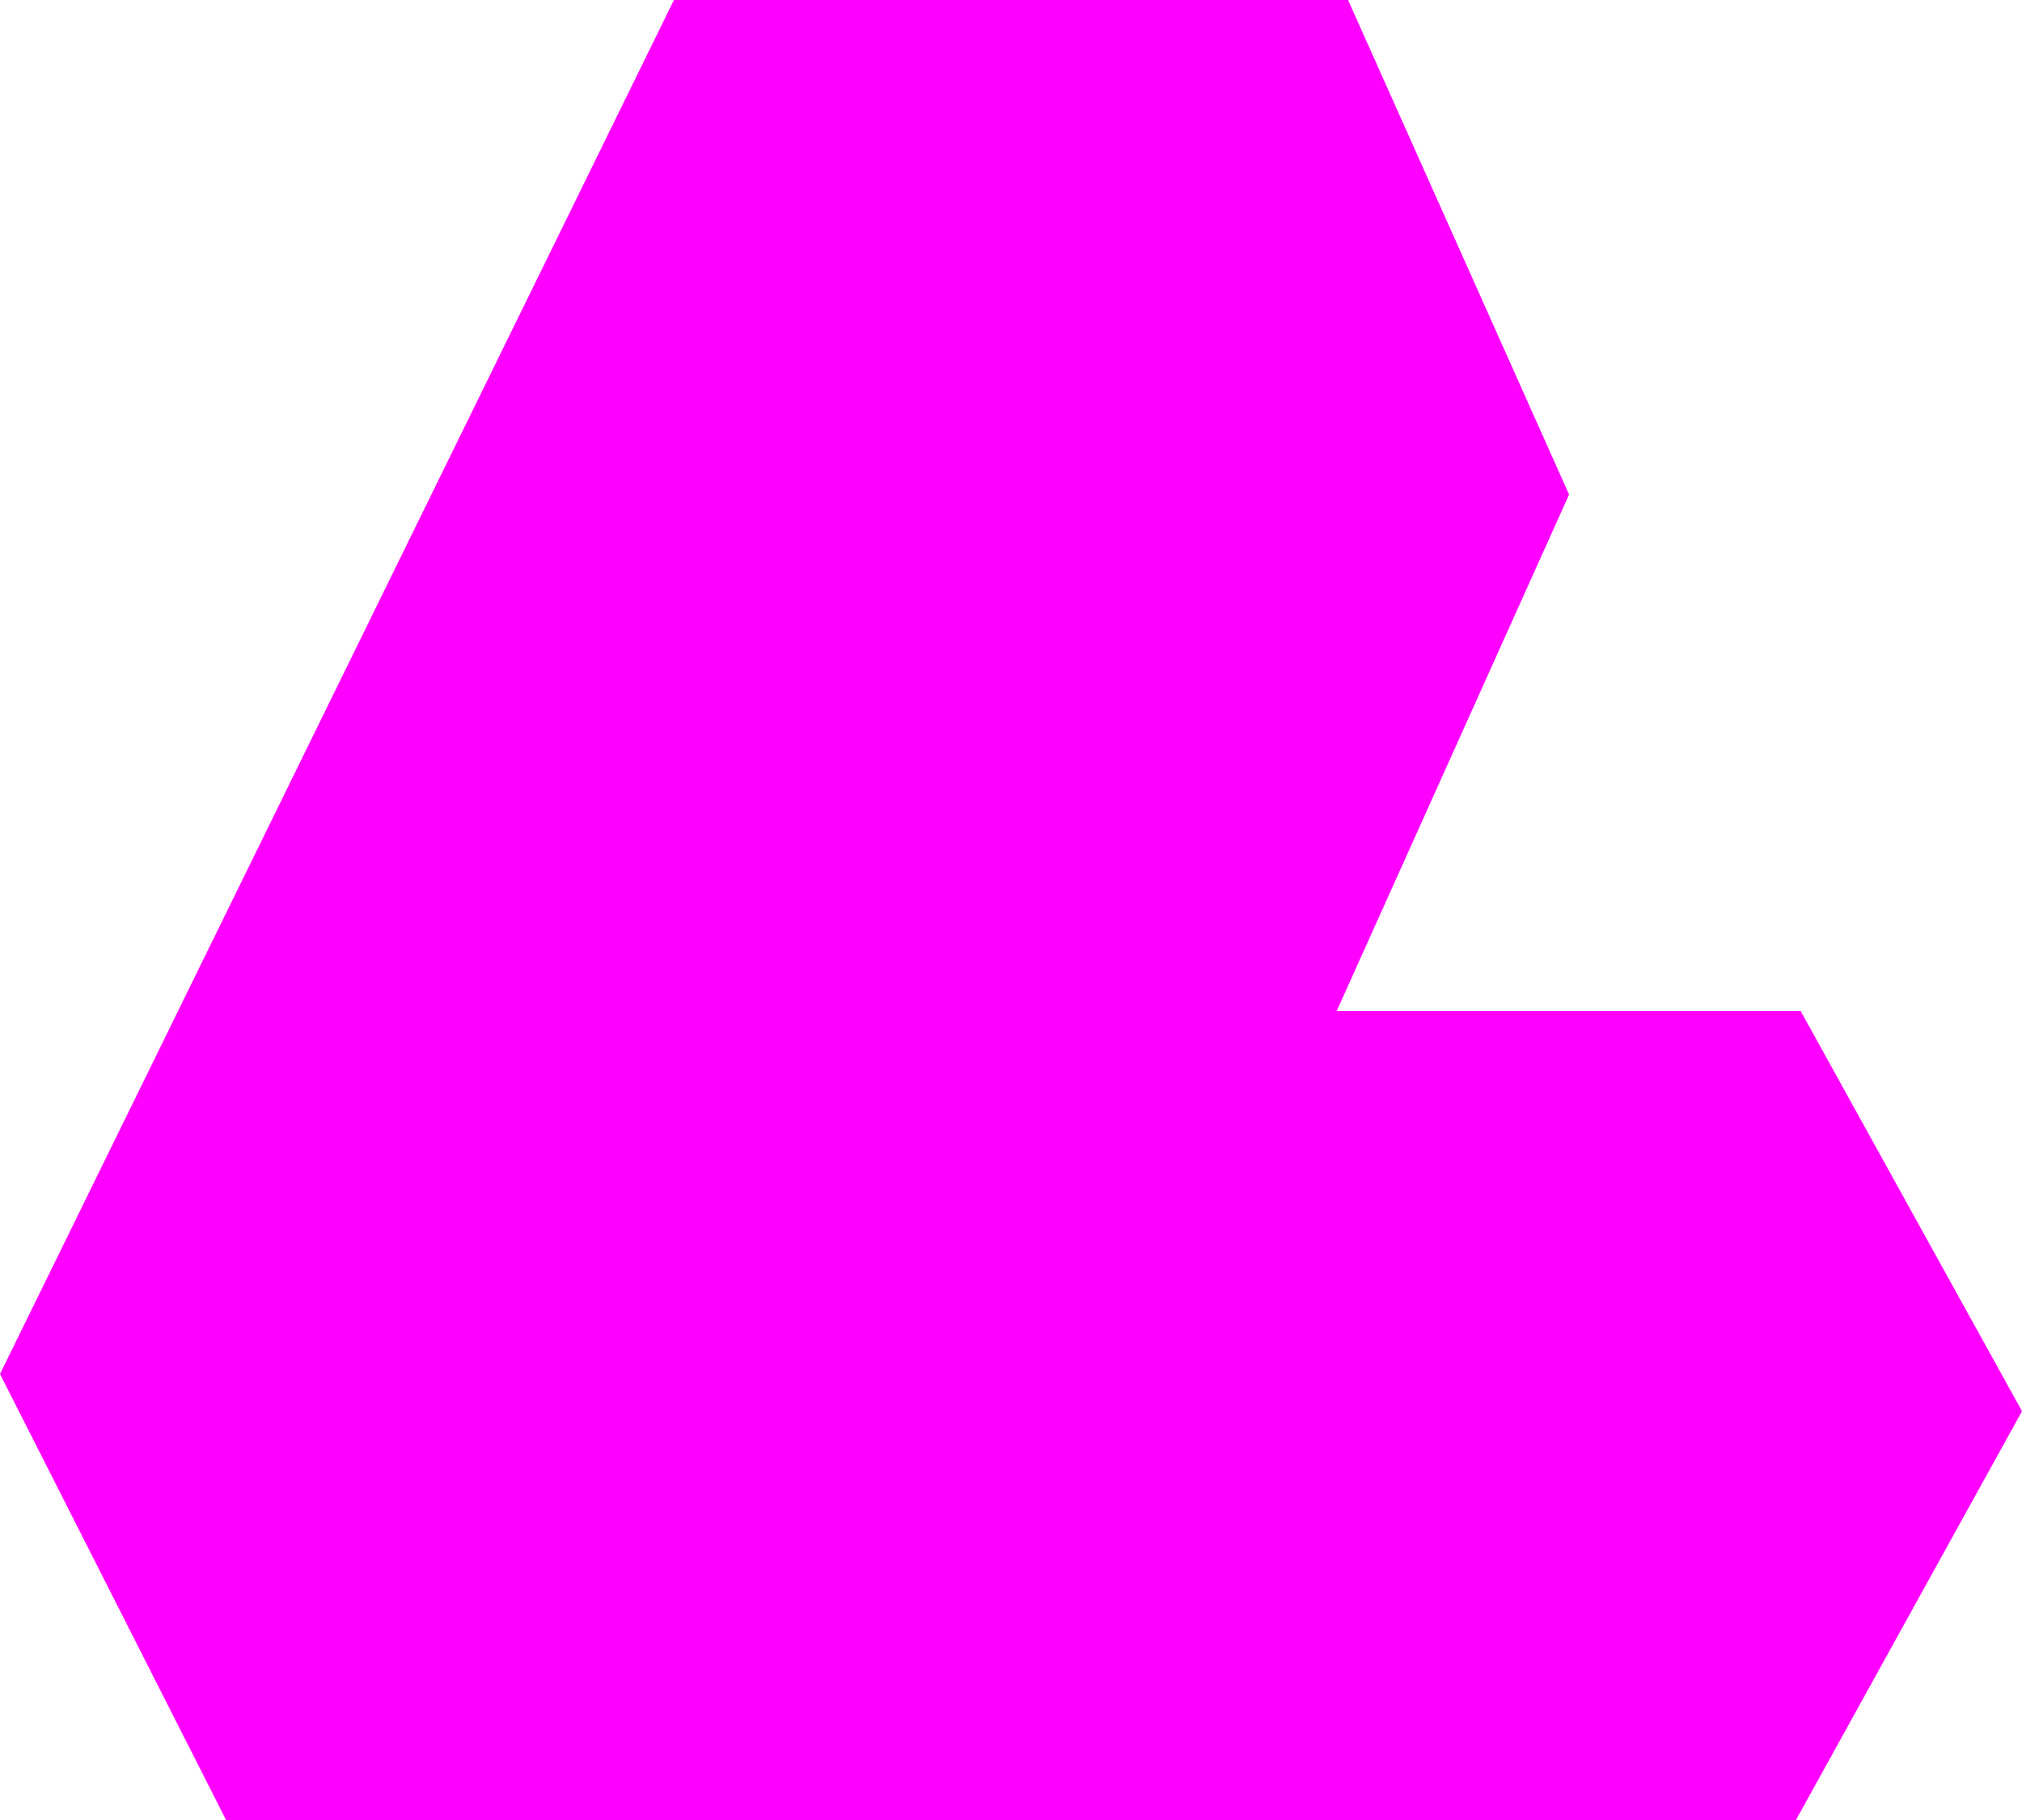
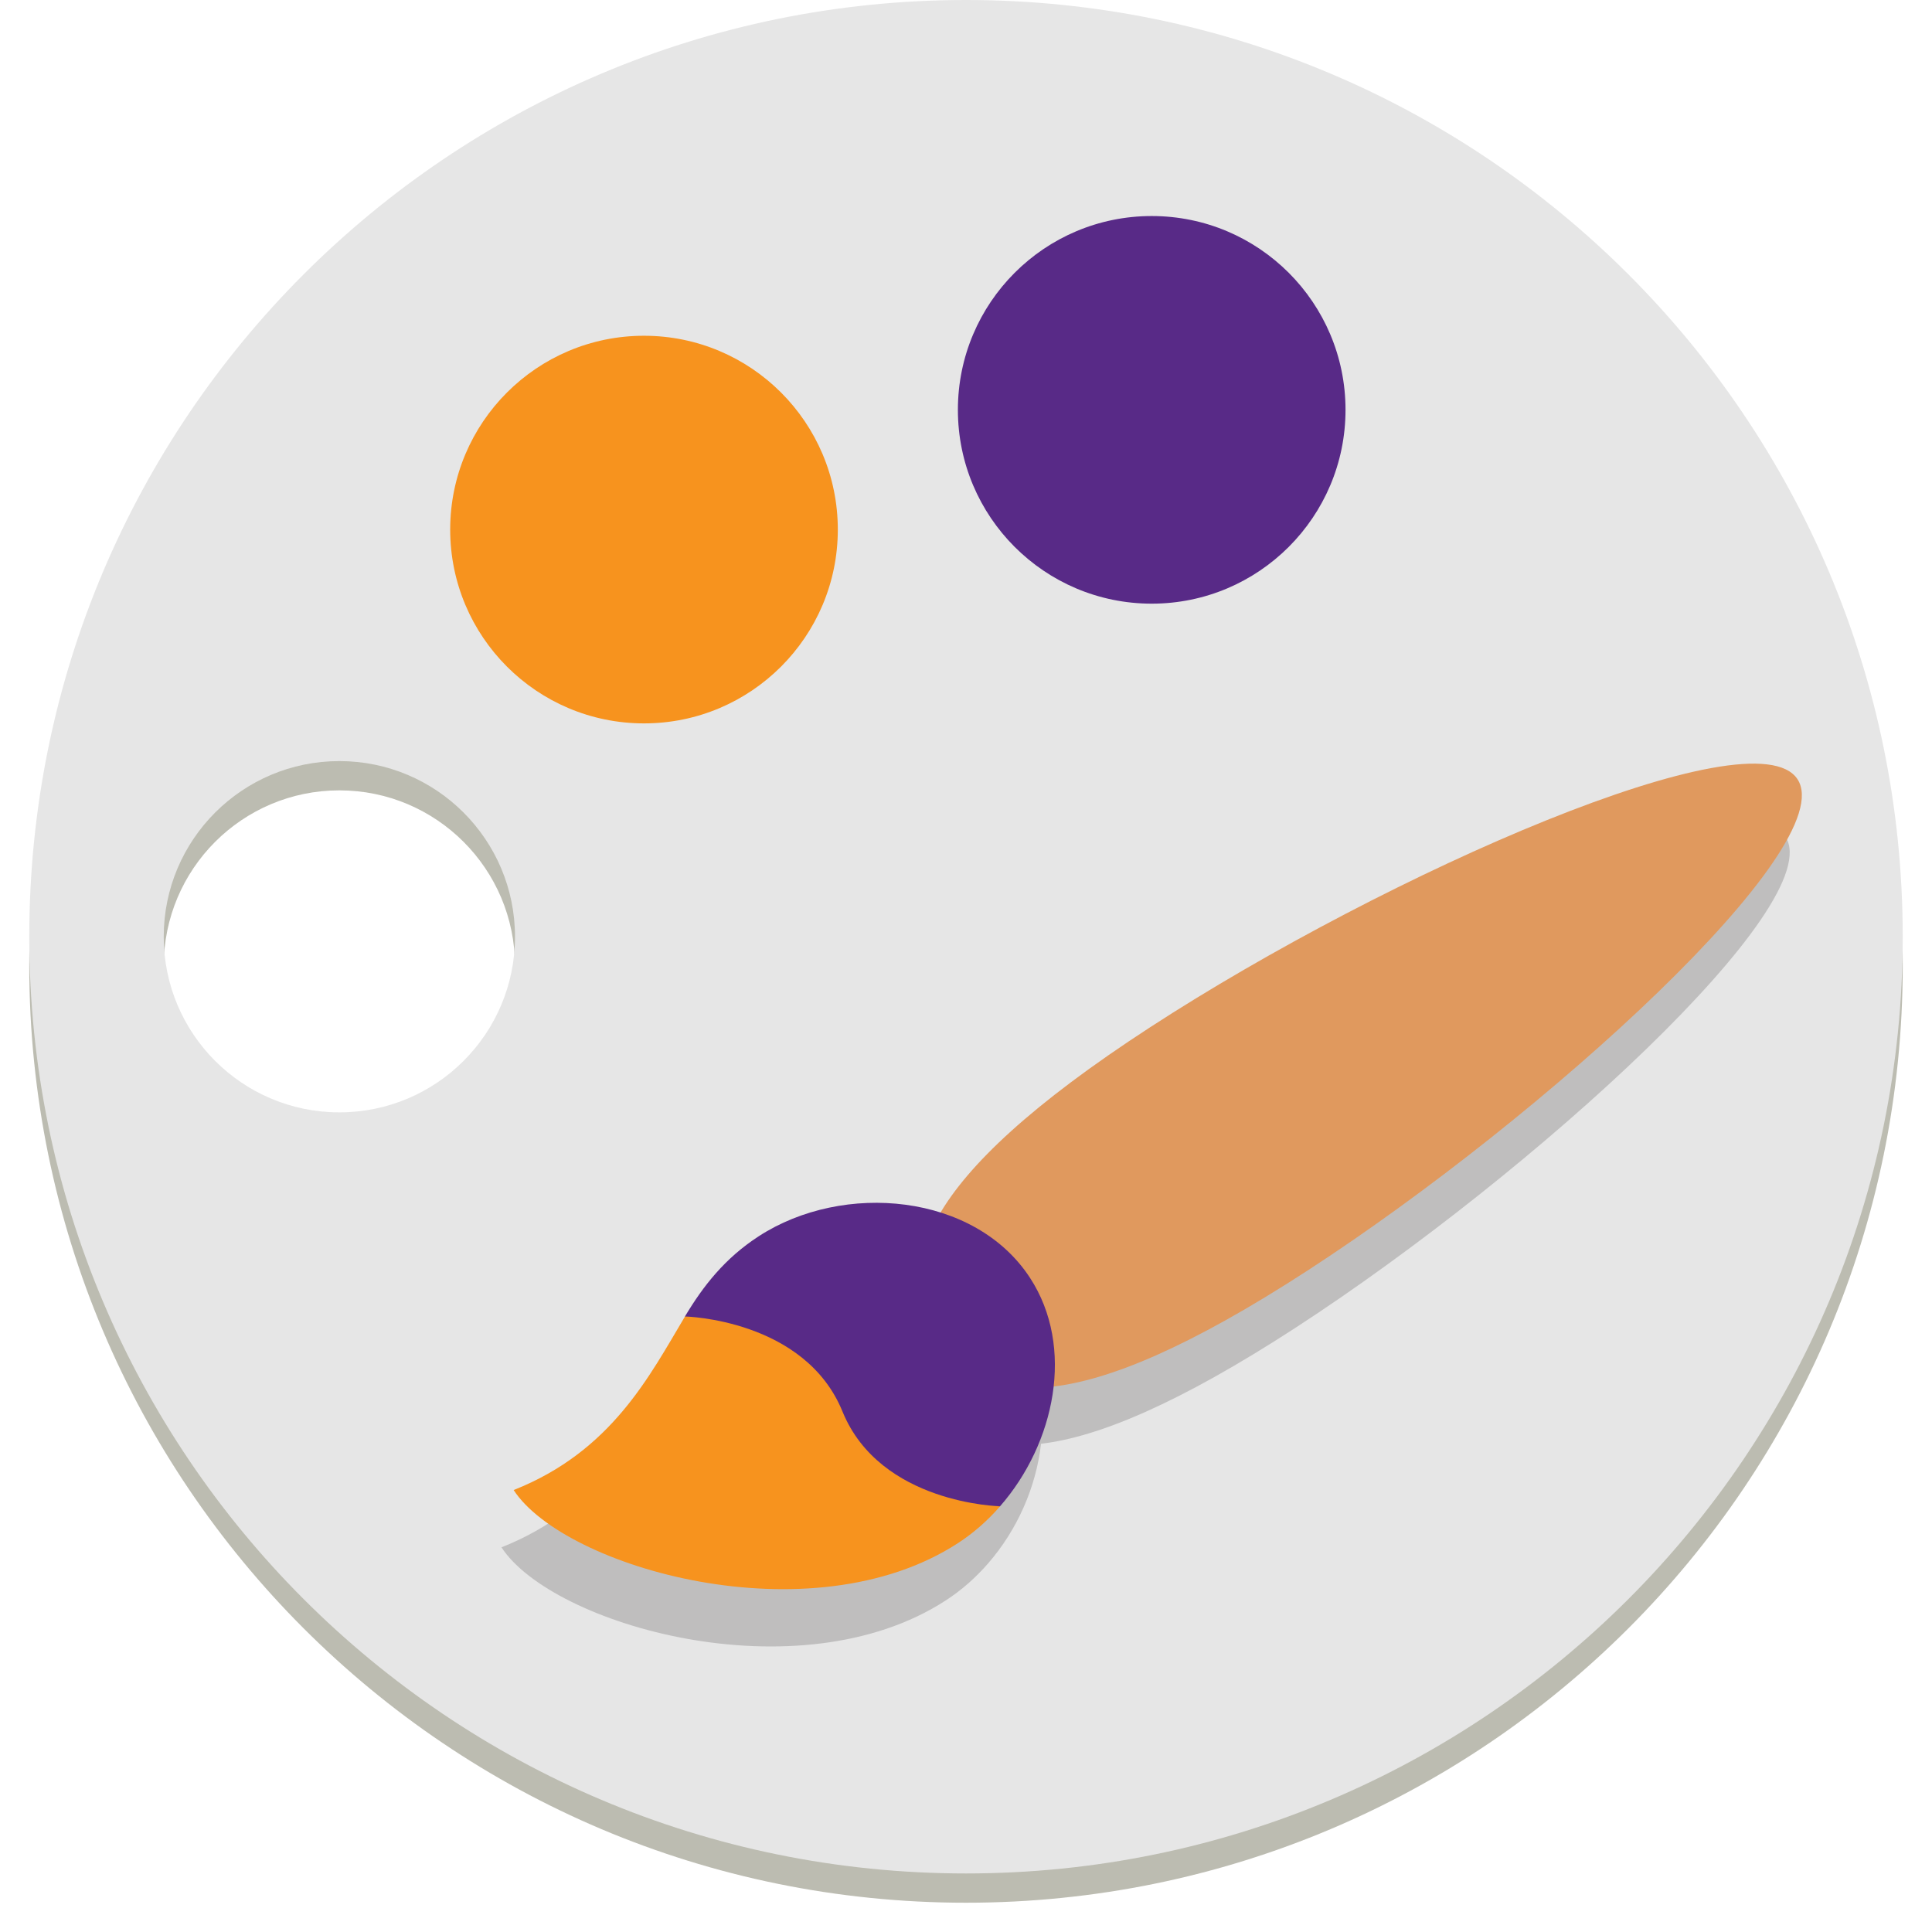
- <svg xmlns="http://www.w3.org/2000/svg" version="1.1" id="Layer_1" x="0px" y="0px" width="20px" height="18px" viewBox="0 0 20 18" enable-background="new 0 0 20 18" xml:space="preserve">
-   <polygon fill="#FF00FF" points="17.811,10 13.221,10 15.52,4.891 13.334,0 6.666,0 0,13.589 2.236,18 17.764,18 20,13.957 " />
+ <svg xmlns="http://www.w3.org/2000/svg" version="1.1" id="Layer_1" x="0px" y="0px" width="66px" height="66px" viewBox="-23 -23 66 66" enable-background="new -23 -23 66 66" xml:space="preserve">
+   <path fill="#BCBCB1" d="M10-22C-7.673-22-22-7.673-22,10s14.327,32,32,32c17.674,0,32-14.327,32-32S27.674-22,10-22z M-11.407,16  c-3.314,0-6-2.686-6-6c0-3.314,2.687-6,6-6s6,2.687,6,6C-5.406,13.314-8.093,16-11.407,16z" />
+   <path fill="#E6E6E6" d="M10-23C-7.673-23-22-8.673-22,9s14.327,32,32,32c17.674,0,32-14.327,32-32S27.674-23,10-23z M-11.407,15  c-3.314,0-6-2.686-6-6c0-3.314,2.687-6,6-6s6,2.687,6,6C-5.406,12.314-8.093,15-11.407,15z" />
+   <g>
+     <path opacity="0.2" fill="#231F20" enable-background="new    " d="M37.992,5.578c-1.49-2.292-14.01,3.202-22.113,8.469   c-3.987,2.591-6.155,4.643-7.16,6.334c-2.021-0.638-4.426-0.355-6.217,0.81c-1.148,0.746-1.889,1.686-2.518,2.738   c-1.208,2.024-2.505,4.605-5.853,5.93c1.723,2.652,10.15,5.083,15.181,1.812c0.533-0.345,1.015-0.772,1.438-1.257   c1-1.146,1.646-2.613,1.813-4.093c1.954-0.227,4.714-1.376,8.71-3.973C29.377,17.081,39.481,7.87,37.992,5.578z" />
+     <path fill="#E0995E" d="M16.294,12.09c-8.104,5.267-8.723,8.312-7.232,10.604c1.489,2.292,4.523,2.963,12.627-2.304   S39.896,5.914,38.407,3.622C36.917,1.33,24.397,6.824,16.294,12.09z" />
+     <g>
+       <path fill="#F7931E" d="M-5.453,27.902c1.724,2.651,10.15,5.083,15.181,1.812c0.533-0.346,1.015-0.773,1.438-1.258    c-6.451-1.571-9.424-4.461-10.766-6.483C-0.809,23.997-2.105,26.578-5.453,27.902z" />
+       <path fill="#582A87" d="M12.191,20.66c-1.881-2.896-6.38-3.307-9.274-1.426c-1.148,0.745-1.889,1.686-2.518,2.738    c1.342,2.022,3.577,7.855,10.766,6.483C13.043,26.306,13.727,23.021,12.191,20.66z" />
+     </g>
+     <path fill="#F7931E" d="M0.4,21.973c0,0,4.093,0.088,5.381,3.247c1.289,3.159,5.383,3.236,5.383,3.236l-5.688,1.732l-4.308-4.791   L0.4,21.973z" />
+   </g>
+   <circle fill="#F7931E" cx="-1" cy="-4.909" r="6.621" />
+   <circle fill="#582A87" cx="16.344" cy="-8.999" r="6.621" />
</svg>
